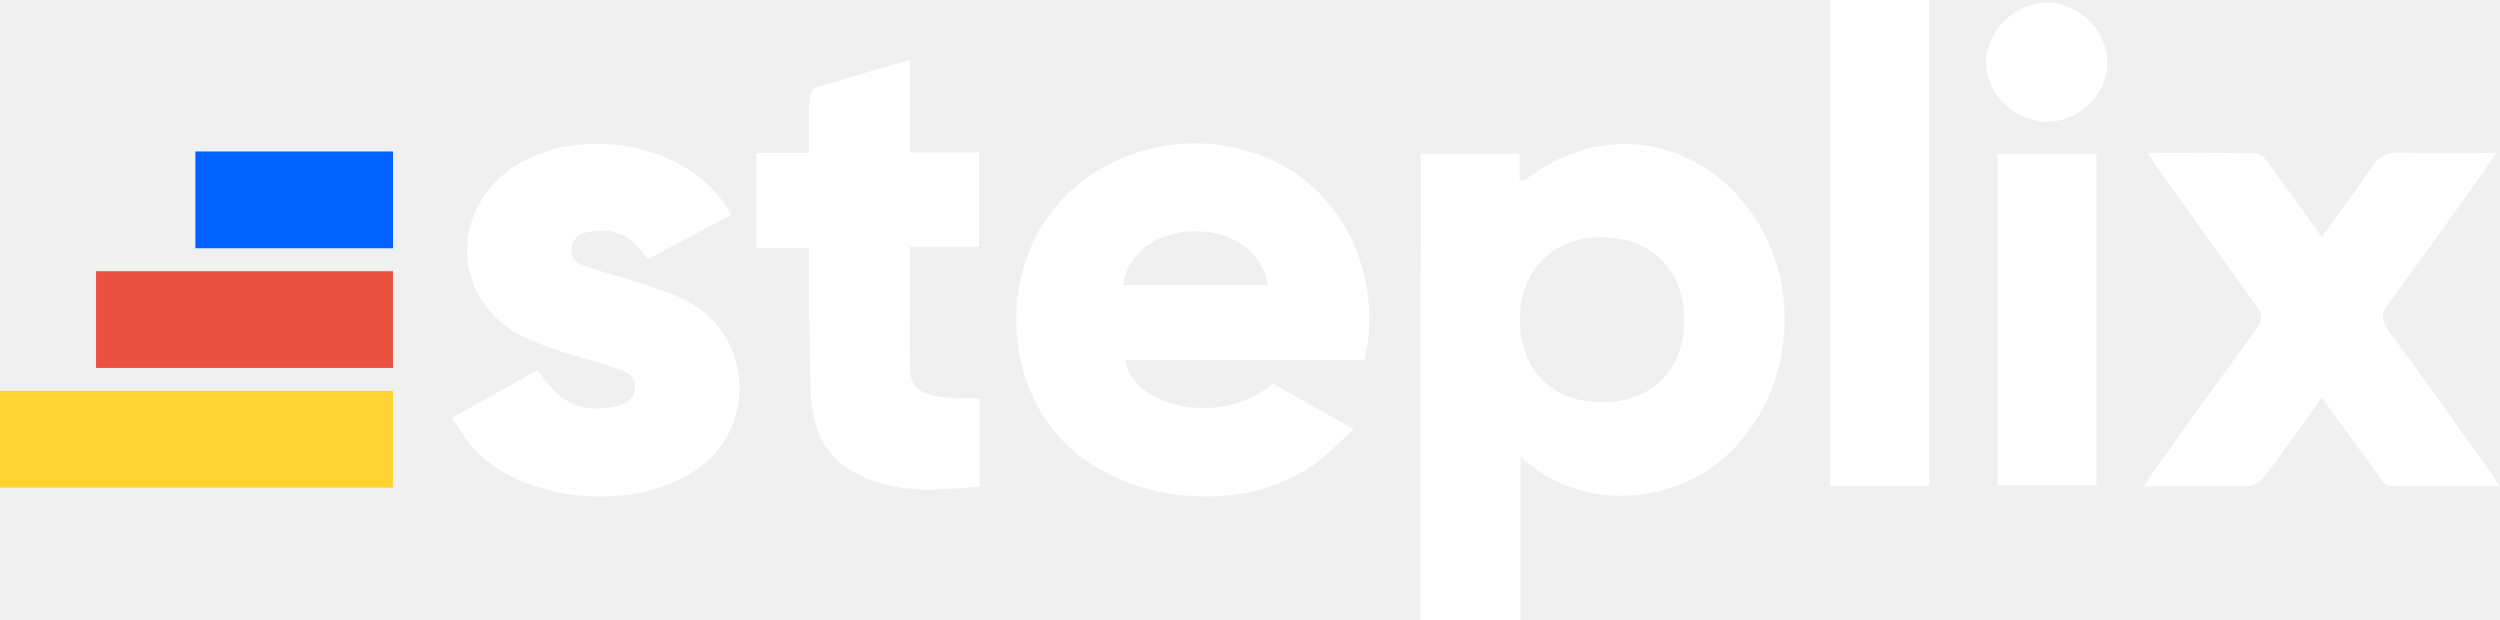
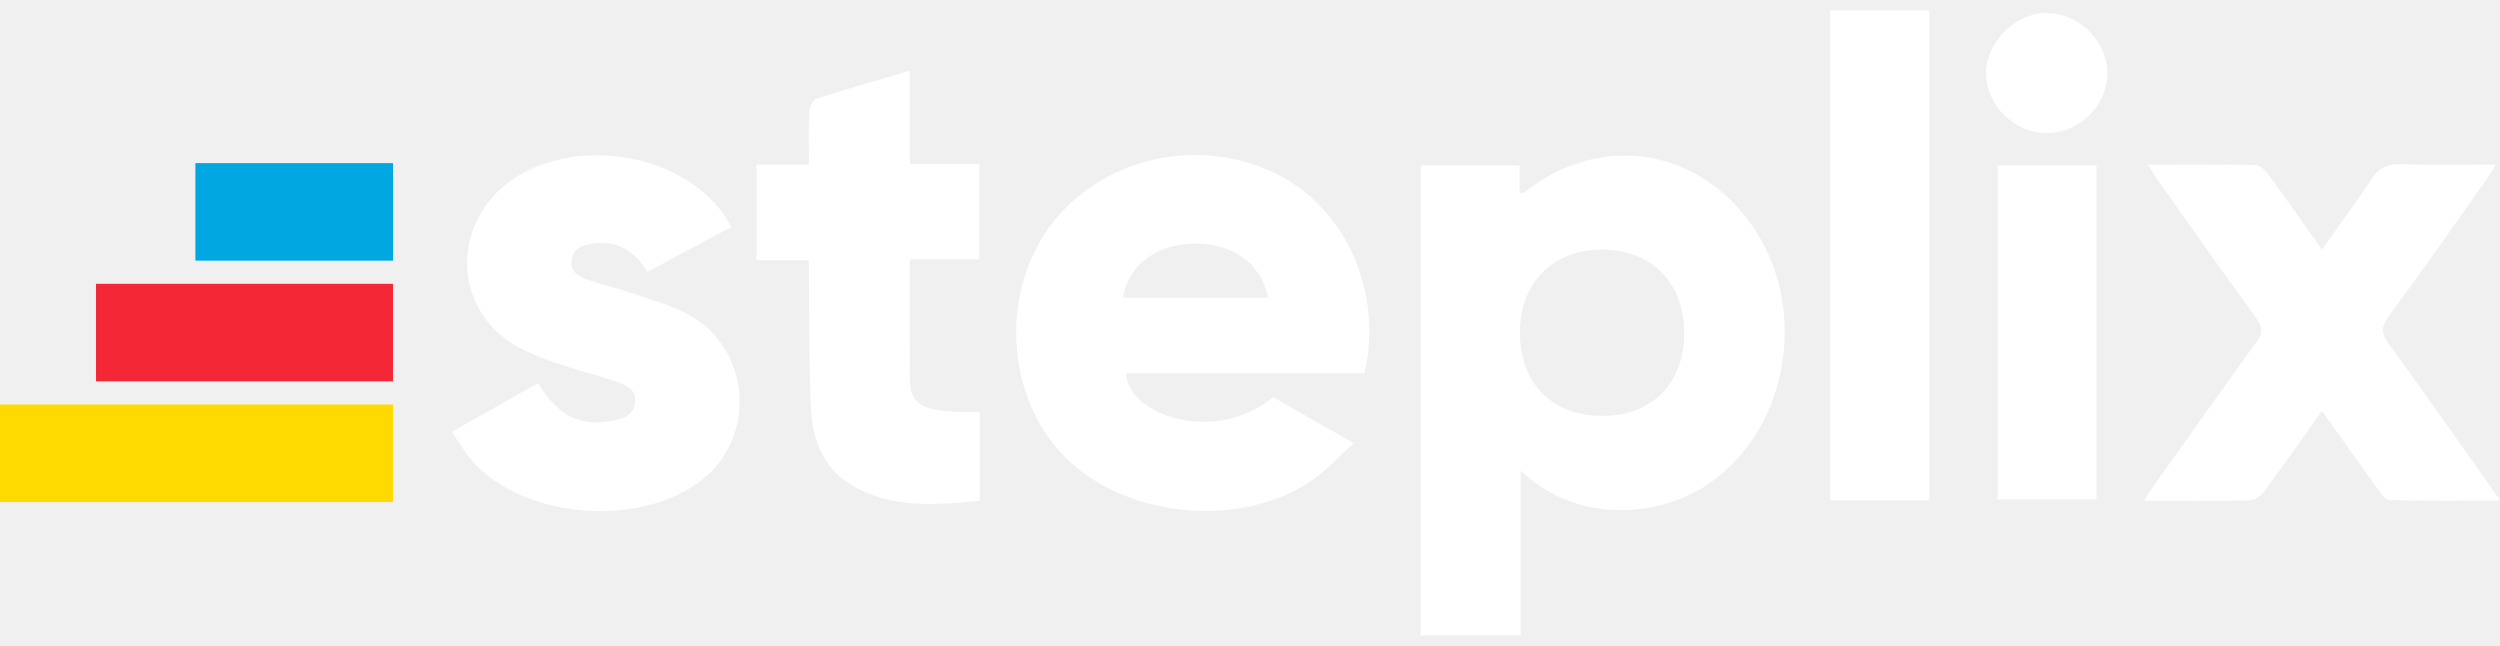
- <svg xmlns="http://www.w3.org/2000/svg" width="250" height="62" viewBox="0 0 250 62" fill="none">
-   <path d="M142.071 15.386C145.369 15.386 148.6 15.386 151.959 15.386C151.959 16.332 151.959 17.206 151.959 18.067C152.187 18.086 152.325 18.14 152.383 18.092C159.697 12.268 169.279 13.448 174.866 20.872C181 29.02 179.071 41.37 170.874 46.957C166.38 50.018 158.096 51.307 152.065 45.65C152.065 51.174 152.065 56.53 152.065 61.997C148.654 61.997 145.423 61.997 142.067 61.997C142.071 46.467 142.071 30.974 142.071 15.386ZM168.418 31.983C168.418 26.994 165.129 23.712 160.153 23.73C155.264 23.75 152.001 27.023 151.988 31.923C151.972 36.966 155.18 40.221 160.172 40.224C165.203 40.23 168.421 37.014 168.418 31.983Z" fill="white" />
-   <path d="M136.432 35.981C128.434 35.981 120.529 35.981 112.621 35.981C112.711 40.132 121.497 43.136 127.3 38.365C129.852 39.809 132.437 41.268 135.371 42.924C133.89 44.25 132.681 45.583 131.234 46.583C124.152 51.468 112.57 50.366 106.504 44.314C101.299 39.122 100.094 30.343 103.653 23.54C106.999 17.142 114.496 13.508 121.937 14.502C134.002 16.114 138.548 27.573 136.432 35.981ZM126.801 28.501C126.133 25.095 123.294 23.075 119.369 23.132C115.614 23.189 112.798 25.3 112.294 28.501C117.132 28.501 121.957 28.501 126.801 28.501Z" fill="white" />
-   <path d="M232.19 39.732C230.156 42.562 228.333 45.152 226.436 47.685C226.108 48.121 225.472 48.59 224.964 48.599C221.547 48.679 218.126 48.641 214.388 48.641C214.802 48.014 215.082 47.558 215.394 47.124C218.805 42.363 222.196 37.589 225.658 32.866C226.308 31.983 226.275 31.426 225.636 30.552C222.296 26 219.033 21.39 215.751 16.797C215.458 16.389 215.207 15.949 214.796 15.296C218.564 15.296 222.067 15.262 225.571 15.341C226.015 15.35 226.549 15.892 226.861 16.313C228.613 18.684 230.313 21.096 232.187 23.714C233.907 21.311 235.585 19.098 237.106 16.788C237.855 15.648 238.681 15.201 240.086 15.255C243.165 15.376 246.251 15.293 249.591 15.293C249.154 15.974 248.874 16.455 248.55 16.908C245.325 21.413 242.14 25.946 238.835 30.394C238.047 31.454 238.154 32.106 238.883 33.1C242.288 37.735 245.608 42.429 248.958 47.105C249.257 47.523 249.537 47.957 249.993 48.625C246.158 48.625 242.554 48.656 238.957 48.581C238.578 48.571 238.138 47.992 237.848 47.59C235.99 45.044 234.161 42.474 232.19 39.732Z" fill="white" />
-   <path d="M73.114 21.488C70.301 22.979 67.581 24.423 64.74 25.926C63.531 23.97 61.869 22.827 59.448 23.096C58.371 23.217 57.394 23.508 57.163 24.692C56.928 25.889 57.838 26.401 58.77 26.718C60.332 27.247 61.953 27.611 63.515 28.142C65.328 28.76 67.215 29.285 68.877 30.191C75.113 33.587 75.718 42.363 70.092 46.646C63.788 51.445 51.99 50.359 47.053 44.496C46.387 43.705 45.87 42.796 45.182 41.796C48.171 40.125 50.984 38.551 53.794 36.981C55.867 40.226 57.921 41.277 61.11 40.72C62.171 40.536 63.293 40.283 63.499 38.985C63.714 37.608 62.634 37.158 61.618 36.816C59.75 36.193 57.828 35.715 55.96 35.088C54.601 34.632 53.231 34.138 51.965 33.477C46.442 30.593 45.027 23.799 48.885 18.956C54.546 11.852 68.854 13.251 73.114 21.488Z" fill="white" />
-   <path d="M97.963 39.833C97.963 42.796 97.963 45.614 97.963 48.647C93.463 49.065 88.984 49.457 84.941 46.95C82.044 45.155 81.195 42.176 81.067 39.045C80.896 34.904 80.935 30.754 80.887 26.61C80.88 26.047 80.887 25.483 80.887 24.787C79.077 24.787 77.438 24.787 75.653 24.787C75.653 21.602 75.653 18.547 75.653 15.296C77.344 15.296 79.025 15.296 80.887 15.296C80.887 13.441 80.835 11.773 80.919 10.111C80.941 9.639 81.257 8.886 81.61 8.772C84.645 7.793 87.721 6.932 90.984 5.979C90.984 9.152 90.984 12.121 90.984 15.242C93.356 15.242 95.578 15.242 97.915 15.242C97.915 18.418 97.915 21.434 97.915 24.682C95.713 24.682 93.453 24.682 90.981 24.682C90.981 26.879 90.981 28.855 90.981 30.83C90.981 32.774 90.955 34.714 90.99 36.658C91.026 38.466 91.672 39.222 93.479 39.586C94.208 39.732 94.96 39.779 95.706 39.821C96.401 39.862 97.095 39.833 97.963 39.833Z" fill="white" />
-   <path d="M192.921 48.593C189.542 48.593 186.341 48.593 183.017 48.593C183.017 32.407 183.017 16.265 183.017 0C186.273 0 189.549 0 192.921 0C192.921 16.174 192.921 32.312 192.921 48.593Z" fill="white" />
-   <path d="M199.761 48.514C199.761 37.482 199.761 26.487 199.761 15.392C203.072 15.392 206.299 15.392 209.646 15.392C209.646 26.408 209.646 37.396 209.646 48.514C206.399 48.514 203.126 48.514 199.761 48.514Z" fill="white" />
-   <path d="M210.729 6.268C210.716 9.452 207.945 12.162 204.692 12.172C201.464 12.178 198.639 9.449 198.6 6.283C198.558 3.146 201.586 0.186 204.763 0.259C207.987 0.329 210.742 3.102 210.729 6.268Z" fill="white" />
-   <path d="M39.3 15.148H19.539V24.823H39.3V15.148Z" fill="#0062FF" />
-   <path d="M39.296 27.12H9.603V36.794H39.296V27.12Z" fill="#EA5141" />
-   <path d="M39.296 39.09H0V48.764H39.296V39.09Z" fill="#FFD332" />
+ <svg xmlns="http://www.w3.org/2000/svg" width="120" height="31" viewBox="0 0 120 31" fill="none">
+   <path d="M68.196 7.944C69.779 7.944 71.33 7.944 72.942 7.944C72.942 8.402 72.942 8.825 72.942 9.242C73.052 9.251 73.118 9.277 73.146 9.254C76.656 6.435 81.256 7.007 83.938 10.599C86.882 14.542 85.957 20.518 82.022 23.221C79.865 24.703 75.888 25.326 72.993 22.589C72.993 25.262 72.993 27.854 72.993 30.499C71.356 30.499 69.805 30.499 68.194 30.499C68.196 22.984 68.196 15.487 68.196 7.944ZM80.843 15.976C80.843 13.562 79.264 11.973 76.876 11.982C74.529 11.991 72.962 13.575 72.956 15.947C72.948 18.387 74.489 19.962 76.885 19.963C79.3 19.966 80.844 18.41 80.843 15.976Z" fill="white" />
+   <path d="M65.489 17.912C61.65 17.912 57.855 17.912 54.059 17.912C54.103 19.92 58.32 21.374 61.105 19.065C62.33 19.764 63.571 20.47 64.98 21.271C64.269 21.913 63.688 22.558 62.994 23.042C59.594 25.406 54.035 24.873 51.123 21.944C48.625 19.431 48.046 15.184 49.754 11.892C51.361 8.796 54.959 7.037 58.531 7.518C64.323 8.298 66.504 13.843 65.489 17.912ZM60.866 14.292C60.545 12.644 59.182 11.666 57.298 11.694C55.496 11.722 54.144 12.743 53.902 14.292C56.224 14.292 58.541 14.292 60.866 14.292Z" fill="white" />
+   <path d="M111.454 19.725C110.478 21.095 109.603 22.348 108.692 23.573C108.535 23.785 108.229 24.012 107.986 24.016C106.345 24.054 104.704 24.036 102.909 24.036C103.108 23.733 103.242 23.512 103.392 23.302C105.029 20.998 106.657 18.688 108.319 16.403C108.631 15.975 108.615 15.706 108.308 15.283C106.705 13.08 105.139 10.85 103.563 8.627C103.423 8.429 103.302 8.216 103.105 7.901C104.913 7.901 106.595 7.884 108.277 7.922C108.49 7.927 108.746 8.189 108.896 8.393C109.737 9.54 110.553 10.707 111.453 11.974C112.278 10.811 113.084 9.741 113.814 8.622C114.173 8.071 114.57 7.855 115.244 7.881C116.723 7.939 118.204 7.899 119.807 7.899C119.597 8.229 119.463 8.462 119.307 8.681C117.759 10.861 116.23 13.054 114.644 15.206C114.266 15.72 114.317 16.035 114.667 16.516C116.301 18.759 117.895 21.03 119.503 23.293C119.647 23.495 119.781 23.705 120 24.028C118.159 24.028 116.429 24.044 114.703 24.007C114.521 24.002 114.309 23.722 114.17 23.527C113.278 22.296 112.4 21.052 111.454 19.725Z" fill="white" />
+   <path d="M35.096 10.899C33.745 11.621 32.44 12.319 31.076 13.047C30.496 12.1 29.698 11.547 28.536 11.677C28.019 11.736 27.55 11.876 27.439 12.449C27.326 13.028 27.763 13.277 28.21 13.43C28.96 13.685 29.738 13.862 30.488 14.119C31.358 14.418 32.264 14.672 33.062 15.11C36.055 16.754 36.345 21 33.645 23.073C30.619 25.395 24.956 24.87 22.586 22.033C22.266 21.65 22.018 21.21 21.688 20.726C23.123 19.917 24.473 19.156 25.822 18.396C26.817 19.966 27.803 20.475 29.334 20.205C29.843 20.116 30.381 19.994 30.48 19.366C30.584 18.699 30.065 18.482 29.578 18.316C28.681 18.015 27.758 17.783 26.862 17.48C26.209 17.259 25.552 17.02 24.944 16.7C22.293 15.305 21.614 12.017 23.465 9.674C26.183 6.236 33.051 6.913 35.096 10.899Z" fill="white" />
+   <path d="M47.023 19.776C47.023 21.21 47.023 22.573 47.023 24.041C44.863 24.243 42.714 24.433 40.772 23.22C39.382 22.351 38.975 20.91 38.913 19.395C38.831 17.391 38.85 15.383 38.827 13.378C38.824 13.105 38.827 12.832 38.827 12.495C37.958 12.495 37.171 12.495 36.315 12.495C36.315 10.954 36.315 9.476 36.315 7.903C37.126 7.903 37.933 7.903 38.827 7.903C38.827 7.005 38.802 6.198 38.842 5.394C38.853 5.165 39.004 4.801 39.174 4.746C40.63 4.272 42.107 3.856 43.673 3.395C43.673 4.929 43.673 6.366 43.673 7.877C44.812 7.877 45.878 7.877 47 7.877C47 9.413 47 10.873 47 12.445C45.943 12.445 44.858 12.445 43.672 12.445C43.672 13.508 43.672 14.464 43.672 15.42C43.672 16.36 43.66 17.299 43.676 18.24C43.693 19.114 44.004 19.481 44.871 19.657C45.221 19.727 45.582 19.75 45.94 19.77C46.273 19.79 46.607 19.776 47.023 19.776Z" fill="white" />
+   <path d="M92.605 24.014C90.983 24.014 89.446 24.014 87.85 24.014C87.85 16.182 87.85 8.371 87.85 0.5C89.413 0.5 90.986 0.5 92.605 0.5C92.605 8.326 92.605 16.136 92.605 24.014Z" fill="white" />
+   <path d="M95.888 23.975C95.888 18.637 95.888 13.316 95.888 7.947C97.477 7.947 99.027 7.947 100.633 7.947C100.633 13.278 100.633 18.595 100.633 23.975C99.074 23.975 97.504 23.975 95.888 23.975Z" fill="white" />
+   <path d="M101.153 3.533C101.147 5.074 99.817 6.385 98.255 6.39C96.706 6.393 95.349 5.073 95.331 3.541C95.311 2.023 96.764 0.59 98.289 0.626C99.837 0.659 101.159 2.001 101.153 3.533Z" fill="white" />
+   <path d="M18.864 7.83H9.379V12.511H18.864V7.83Z" fill="#00A7E1" />
+   <path d="M18.863 13.623H4.609V18.304H18.863V13.623Z" fill="#F32735" />
+   <path d="M18.863 19.416H0V24.097H18.863V19.416Z" fill="#FFDA00" />
</svg>
